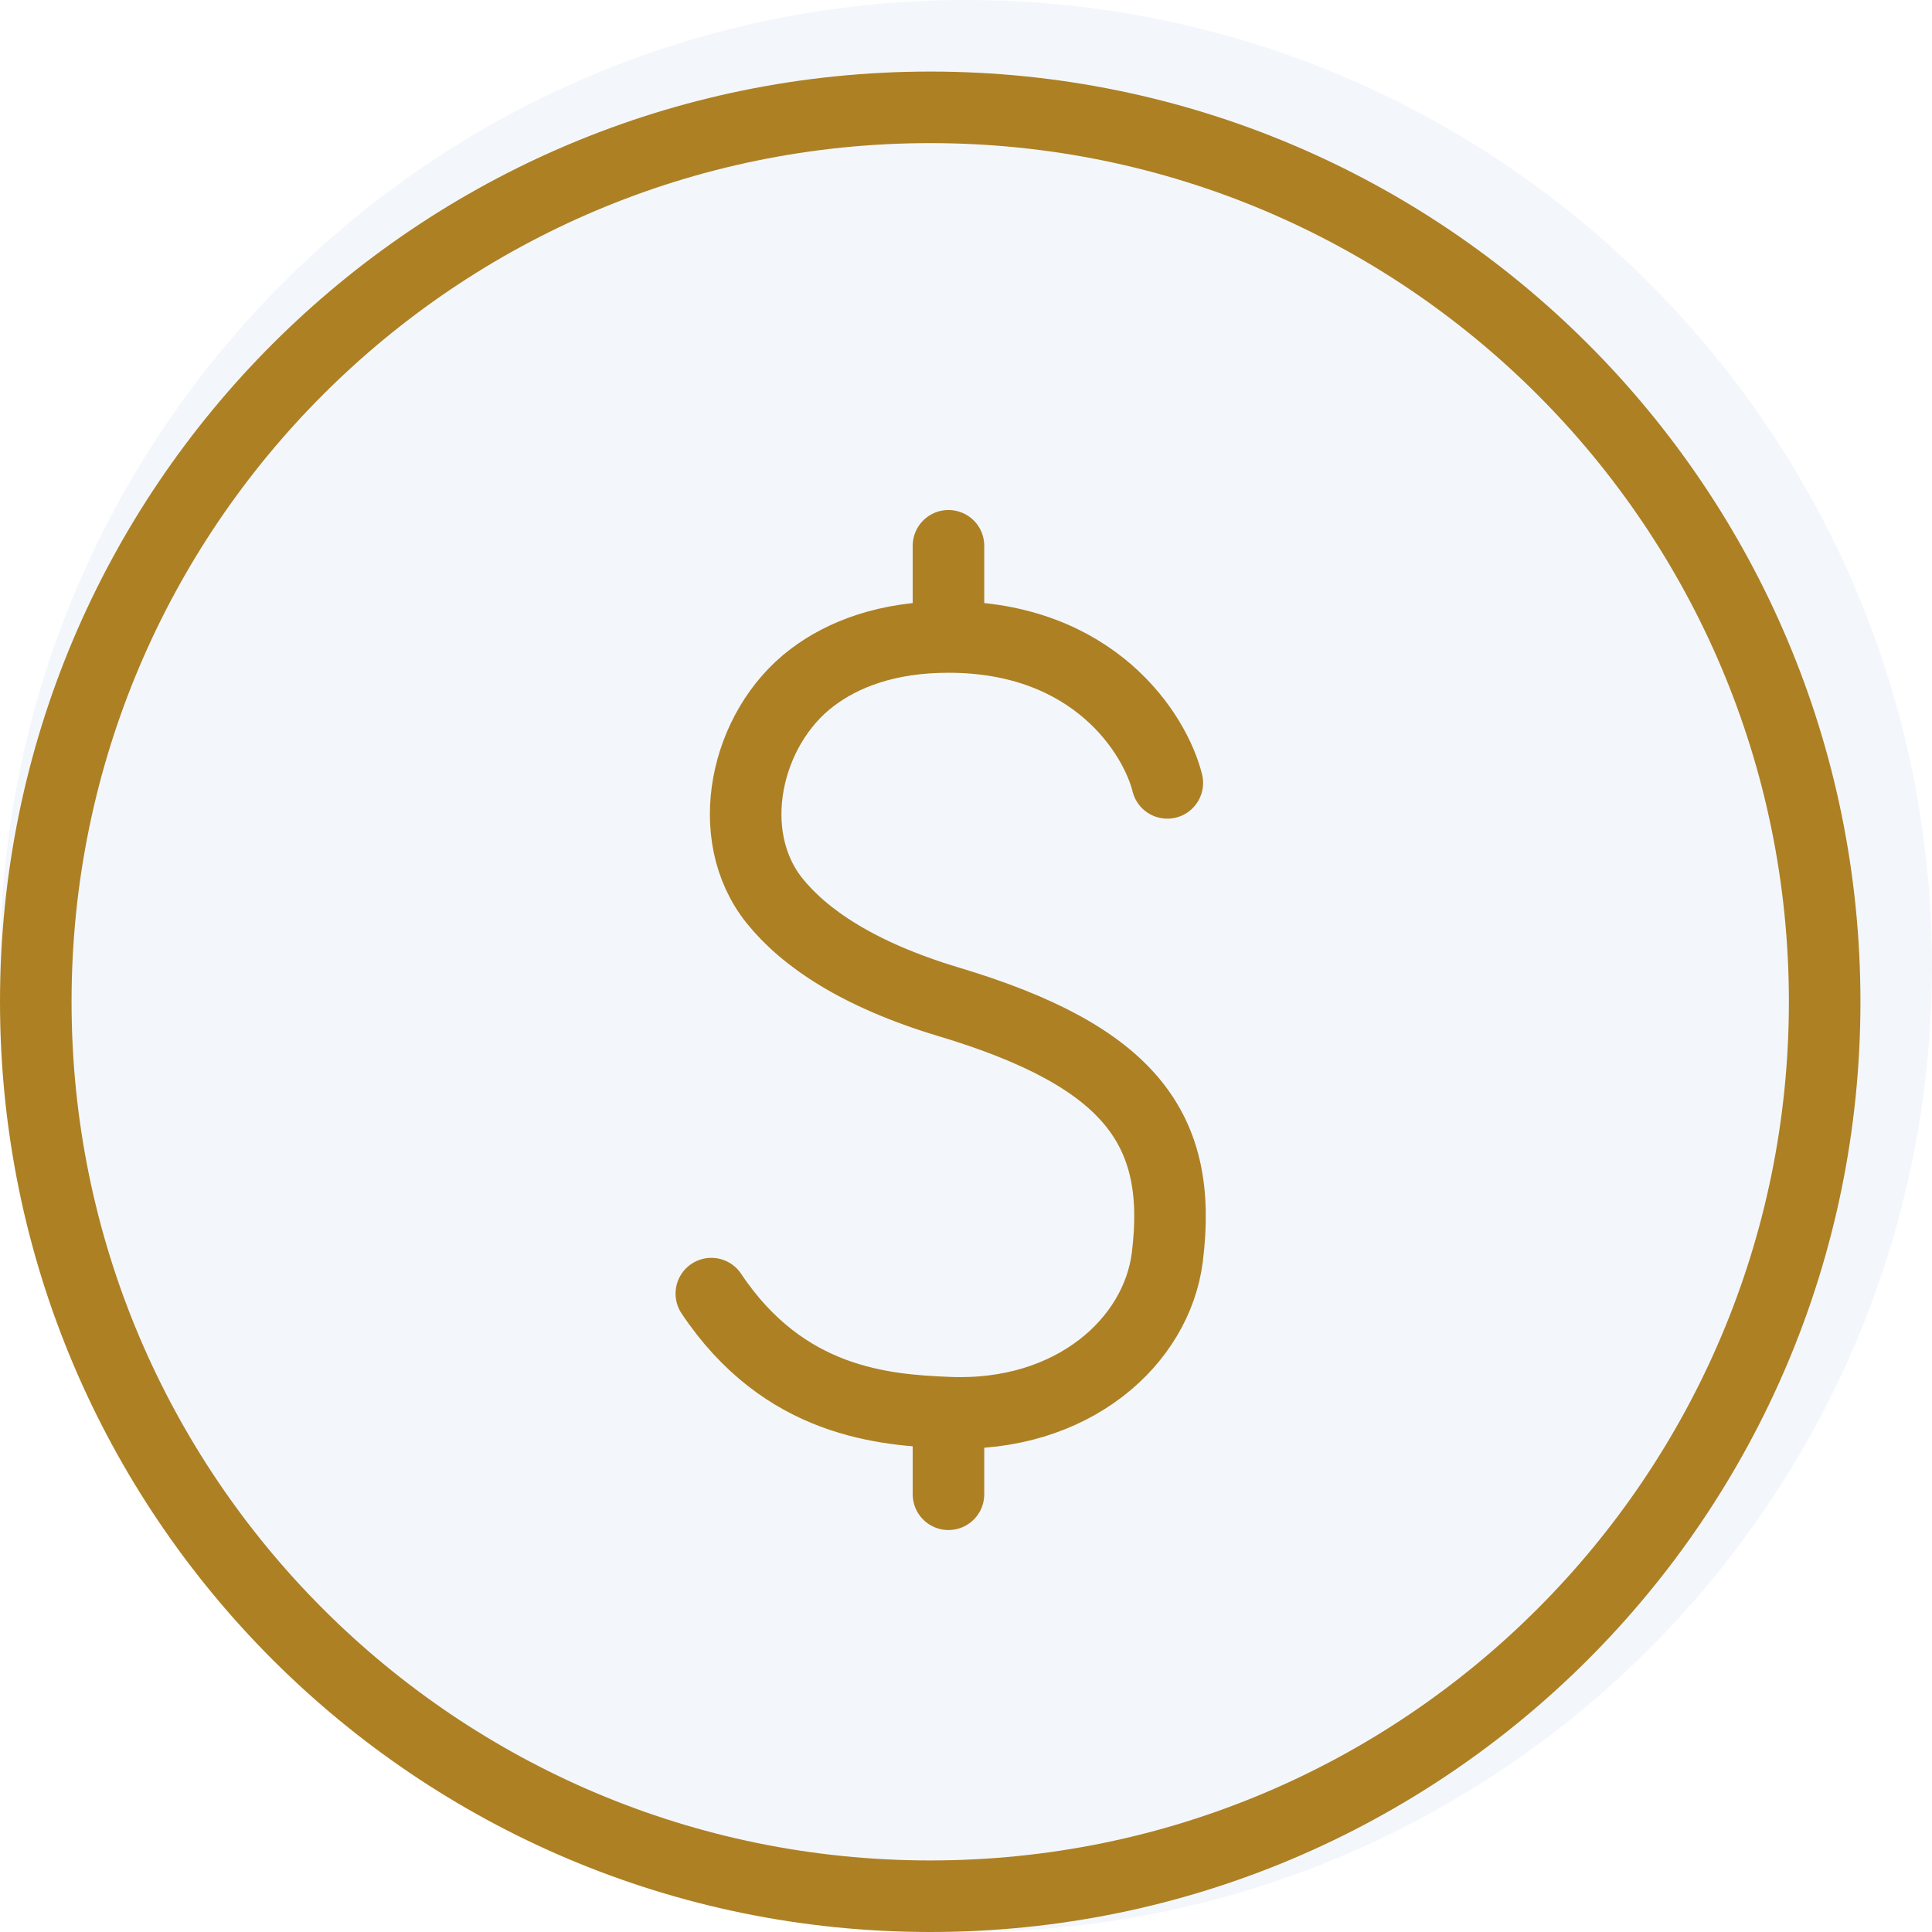
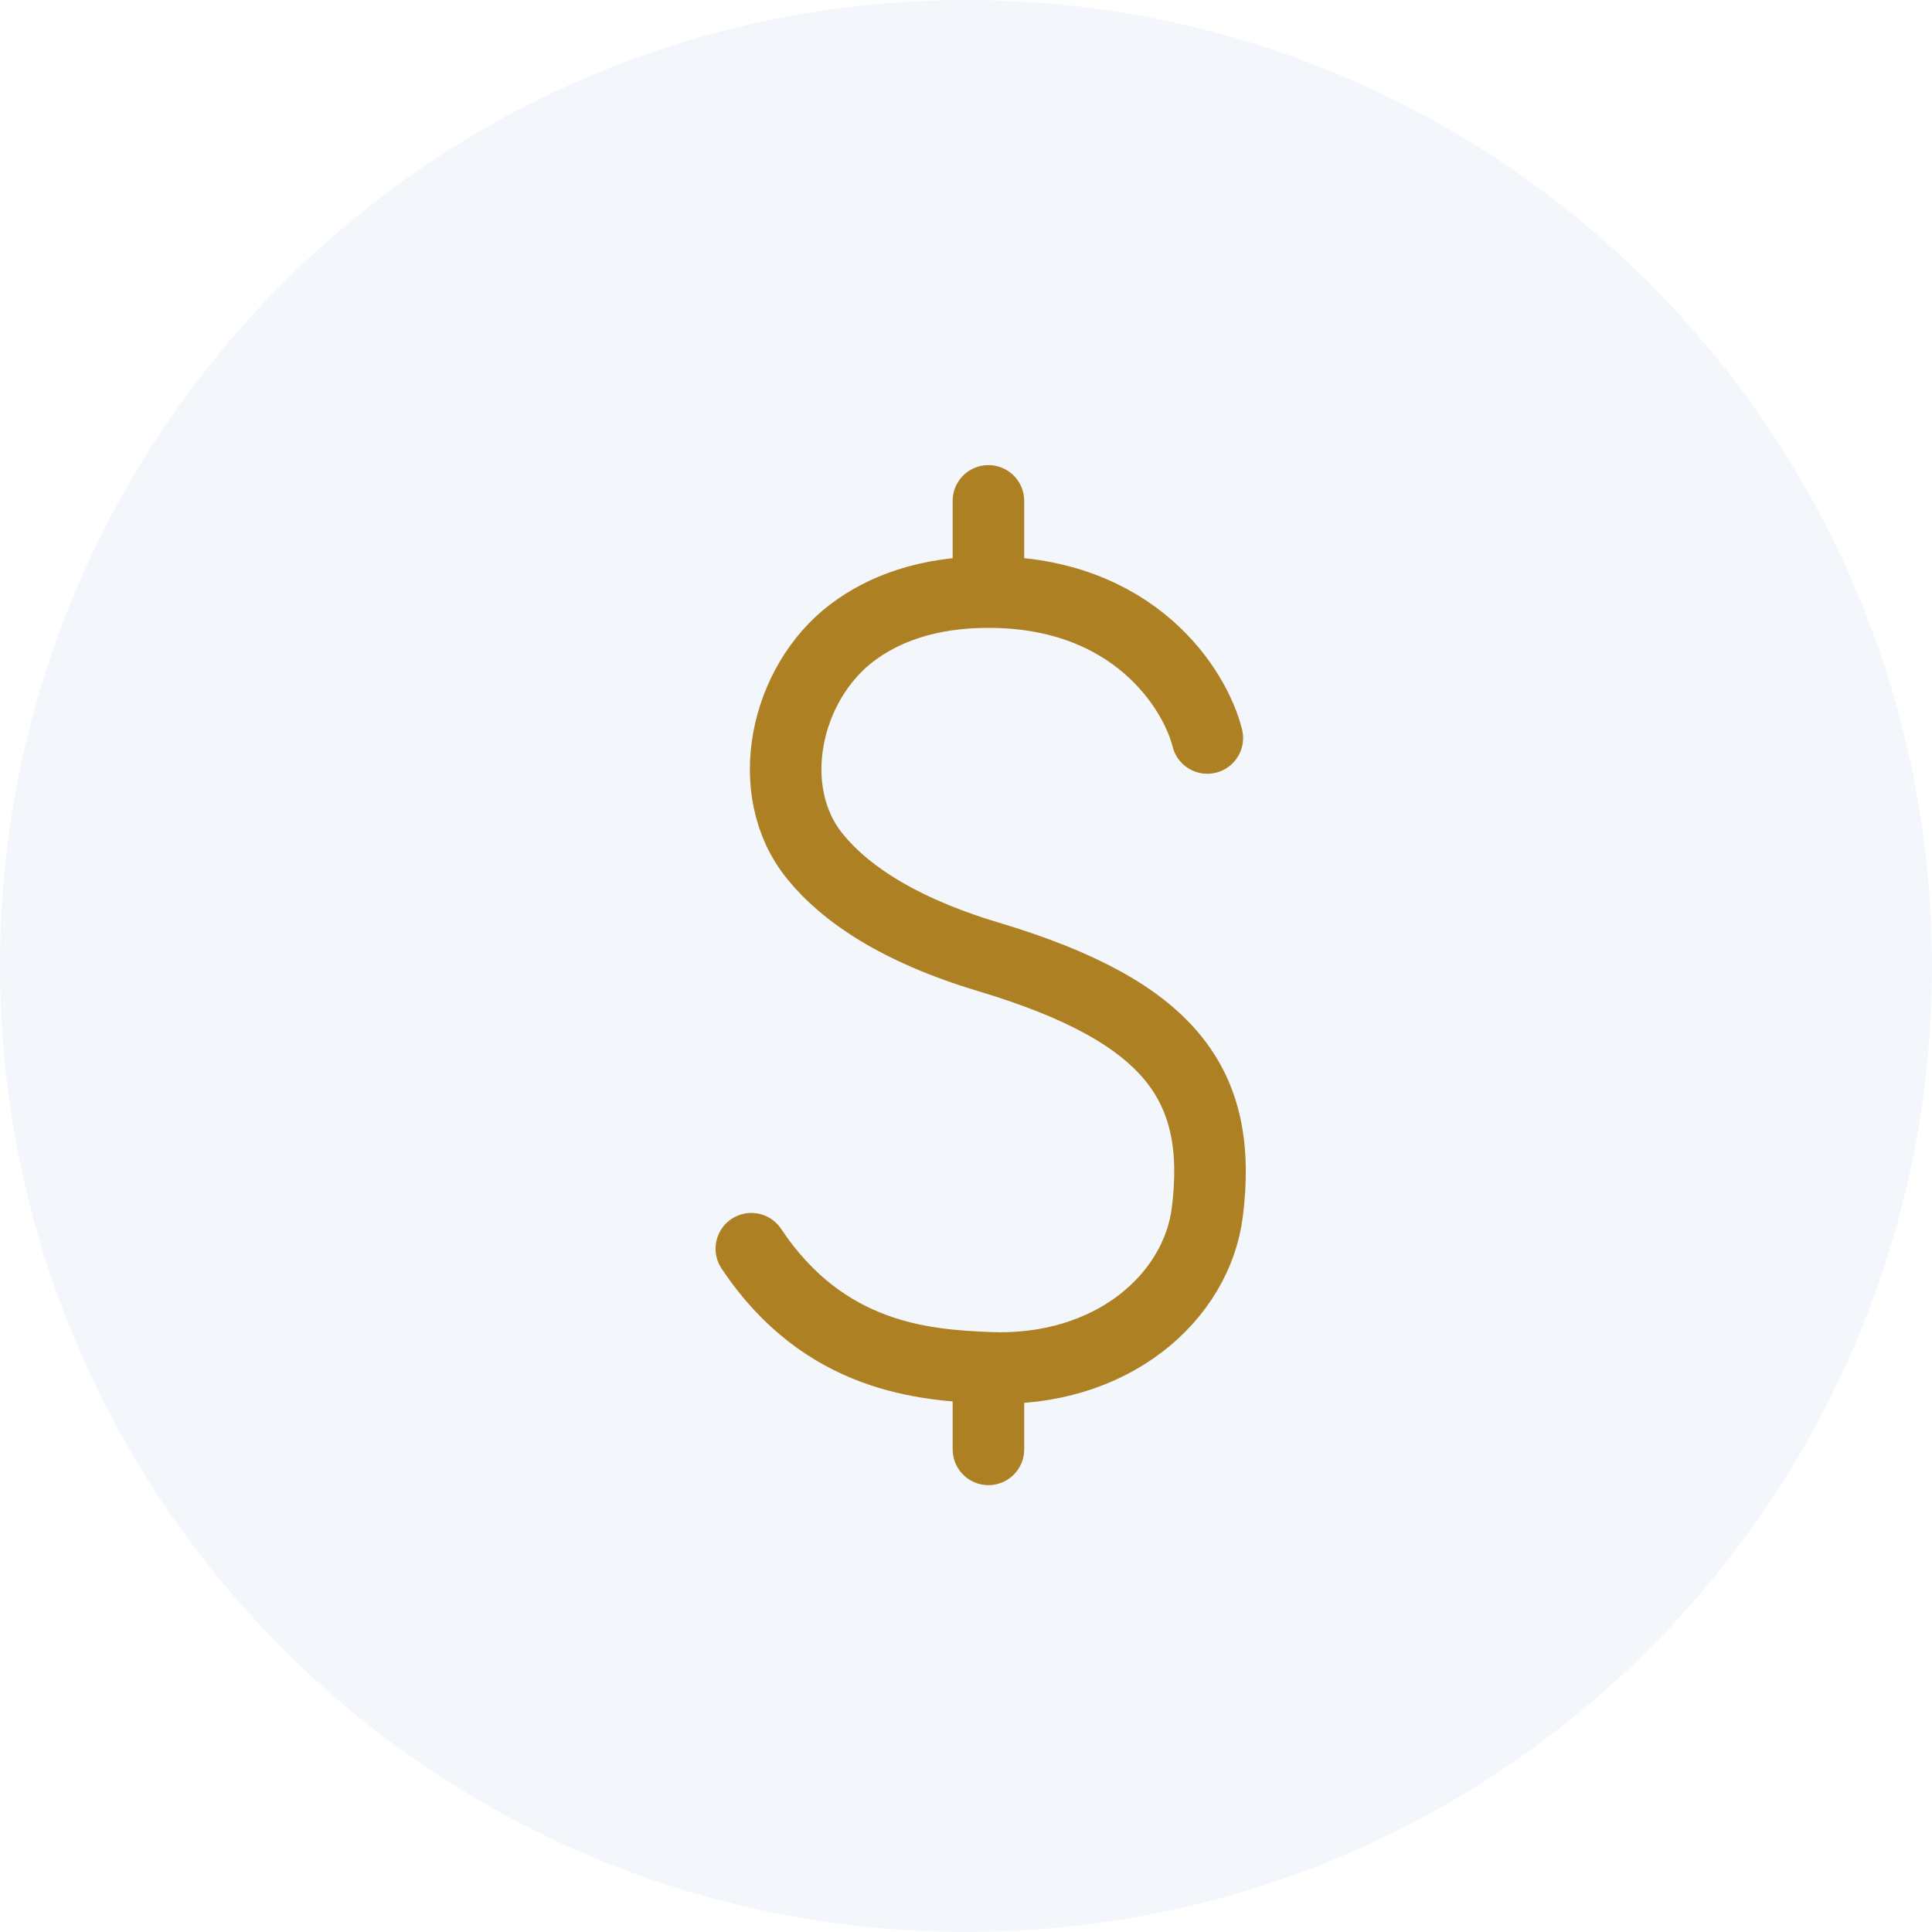
<svg xmlns="http://www.w3.org/2000/svg" width="54" height="54" viewBox="0 0 54 54" fill="none">
  <circle cx="27" cy="27" r="27" fill="#F3F7FC" />
-   <circle cx="26" cy="28" r="25" stroke="#AD8024" stroke-width="2" />
-   <path d="M32.627 21.882C32.288 20.523 30.588 17.804 26.51 17.804C24.797 17.804 23.563 18.284 22.696 18.941C20.826 20.359 20.179 23.349 21.65 25.178C22.477 26.206 23.969 27.237 26.51 28C31.608 29.529 33.074 31.568 32.627 35.137C32.333 37.494 29.982 39.628 26.51 39.484C24.724 39.411 21.922 39.215 19.882 36.157" stroke="#AD8024" stroke-width="2" stroke-linecap="round" />
-   <path d="M26.51 17.294L26.51 15.255" stroke="#AD8024" stroke-width="2" stroke-linecap="round" />
-   <path d="M26.51 41.765V39.726" stroke="#AD8024" stroke-width="2" stroke-linecap="round" />
+   <path d="M33.745 20.627C33.405 19.268 31.706 16.549 27.628 16.549C25.914 16.549 24.681 17.029 23.814 17.686C21.944 19.104 21.297 22.094 22.767 23.923C23.595 24.952 25.086 25.983 27.628 26.745C32.725 28.274 34.191 30.314 33.745 33.882C33.45 36.239 31.099 38.373 27.628 38.23C25.842 38.156 23.039 37.961 21 34.902" stroke="#AD8024" stroke-width="2" stroke-linecap="round" />
+   <path d="M27.627 16.039L27.627 14" stroke="#AD8024" stroke-width="2" stroke-linecap="round" />
+   <path d="M27.627 40.51V38.471" stroke="#AD8024" stroke-width="2" stroke-linecap="round" />
</svg>
